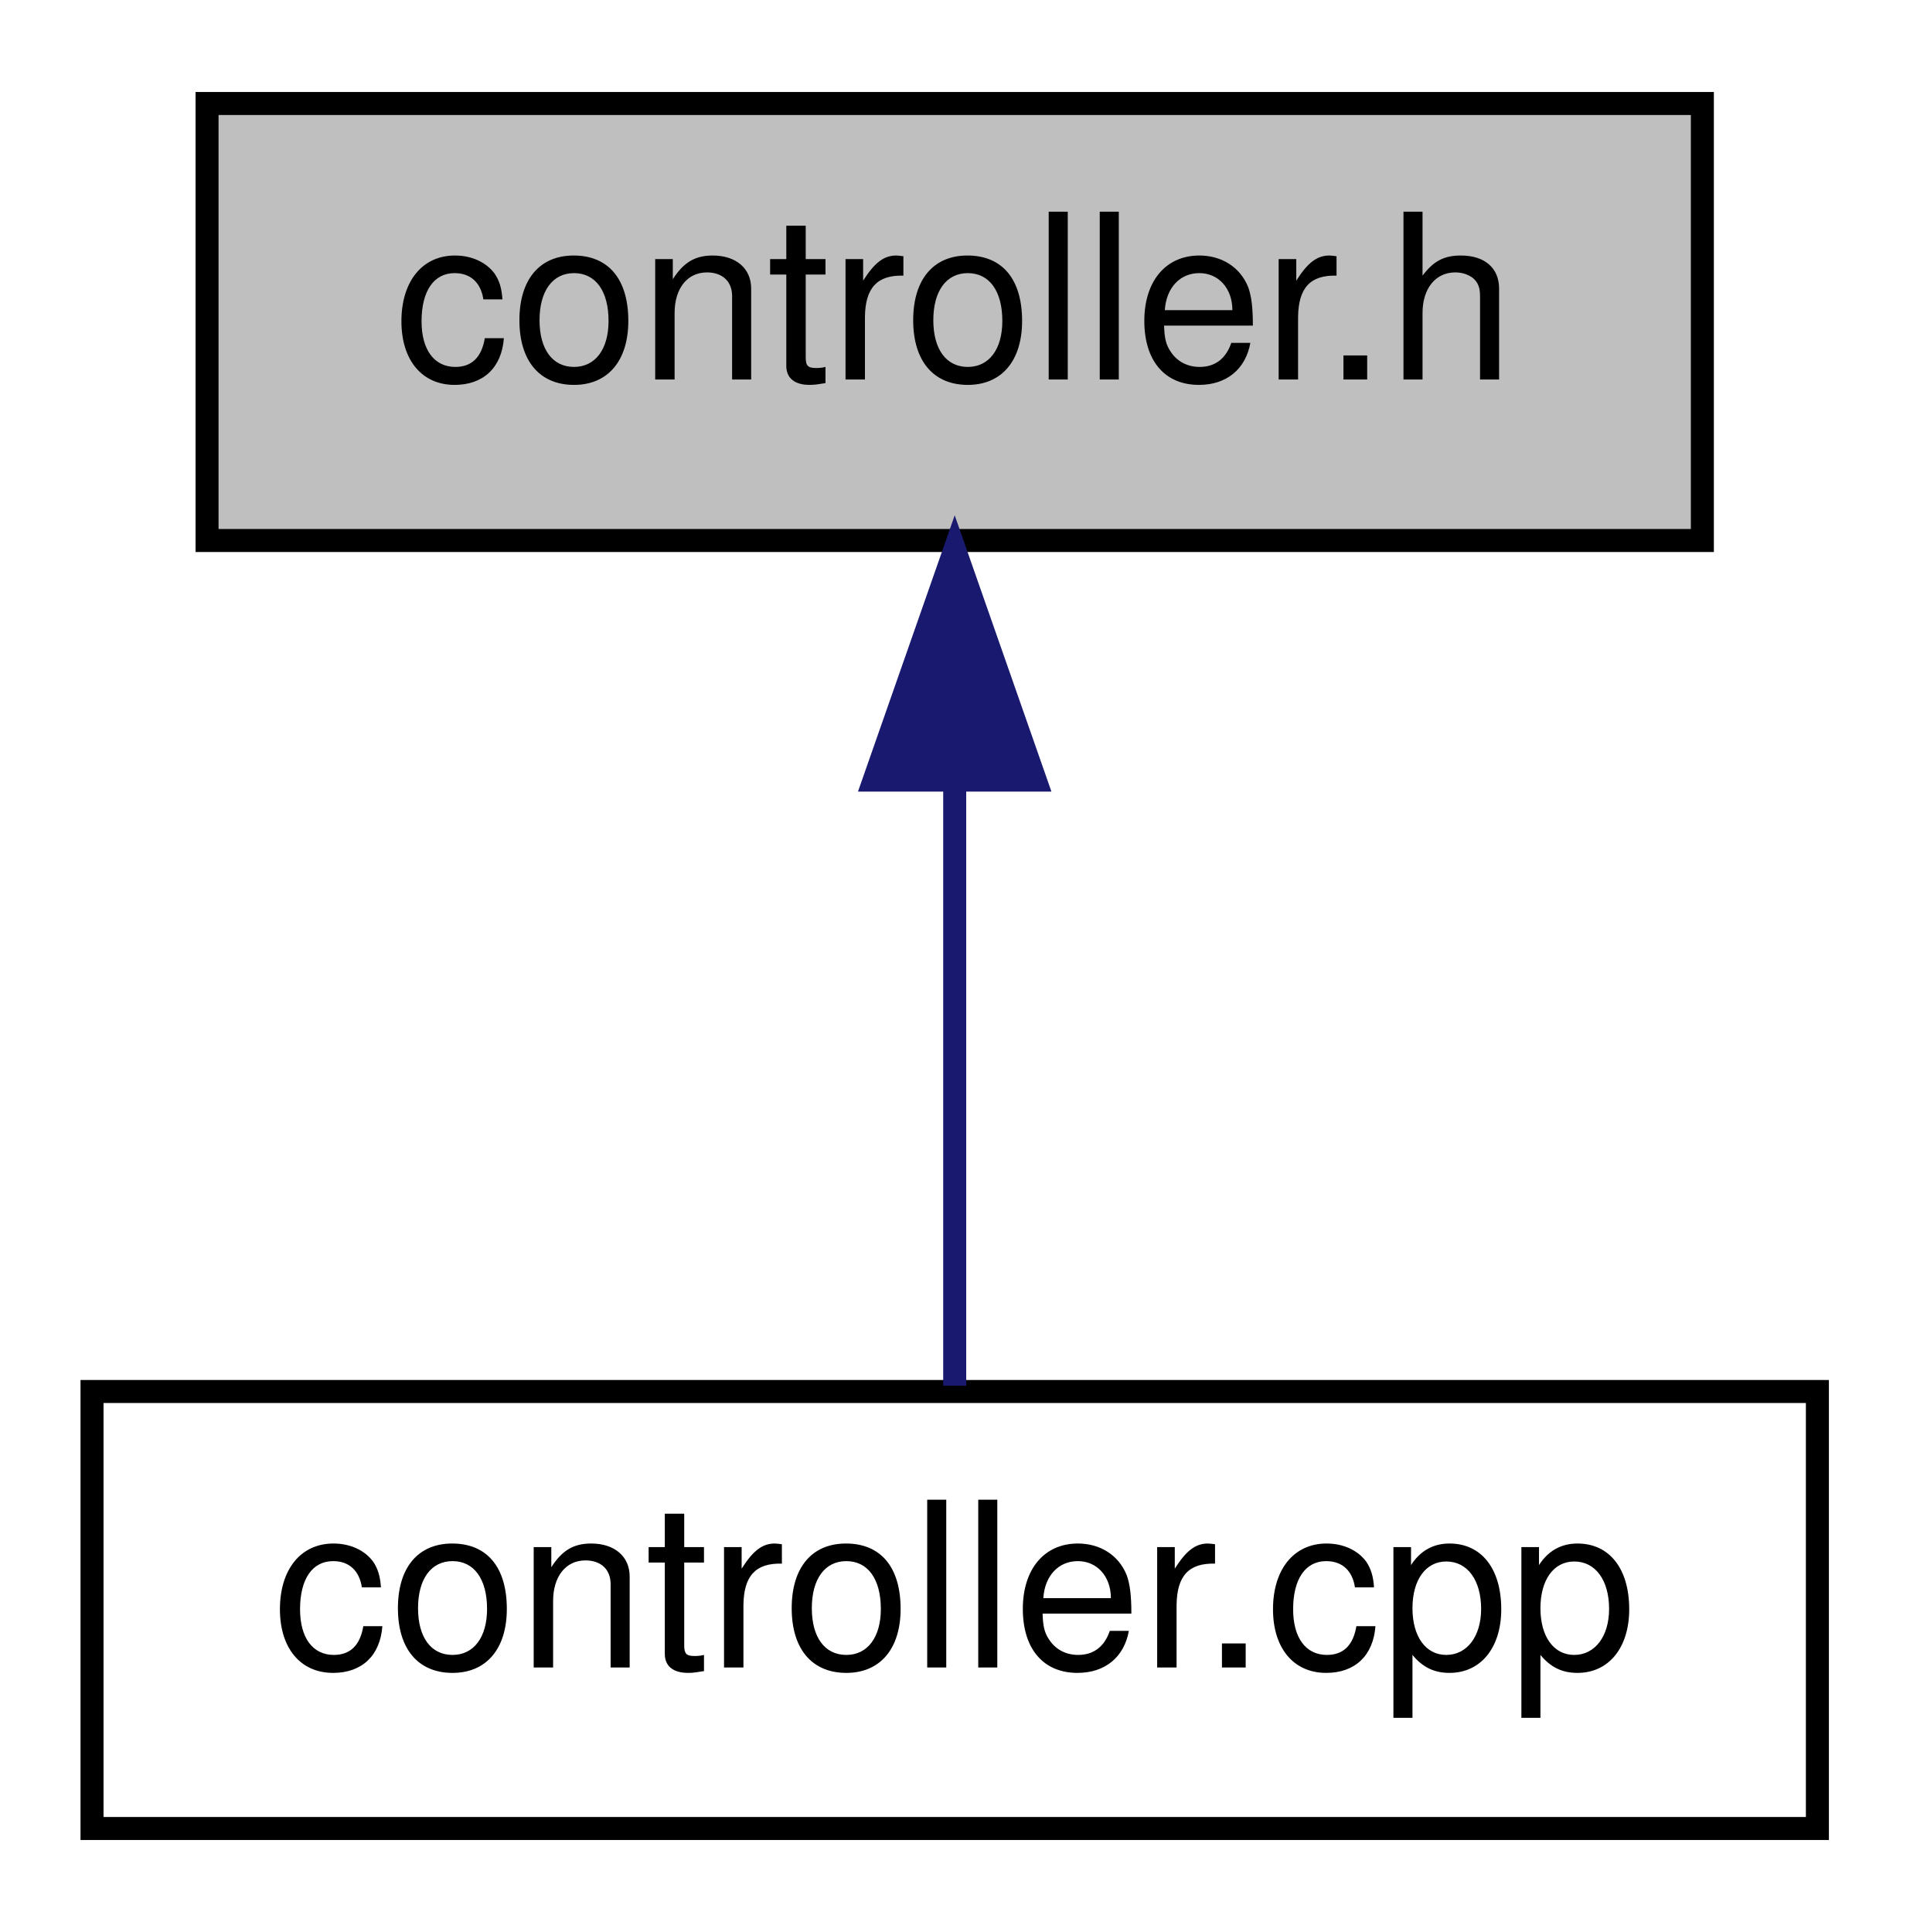
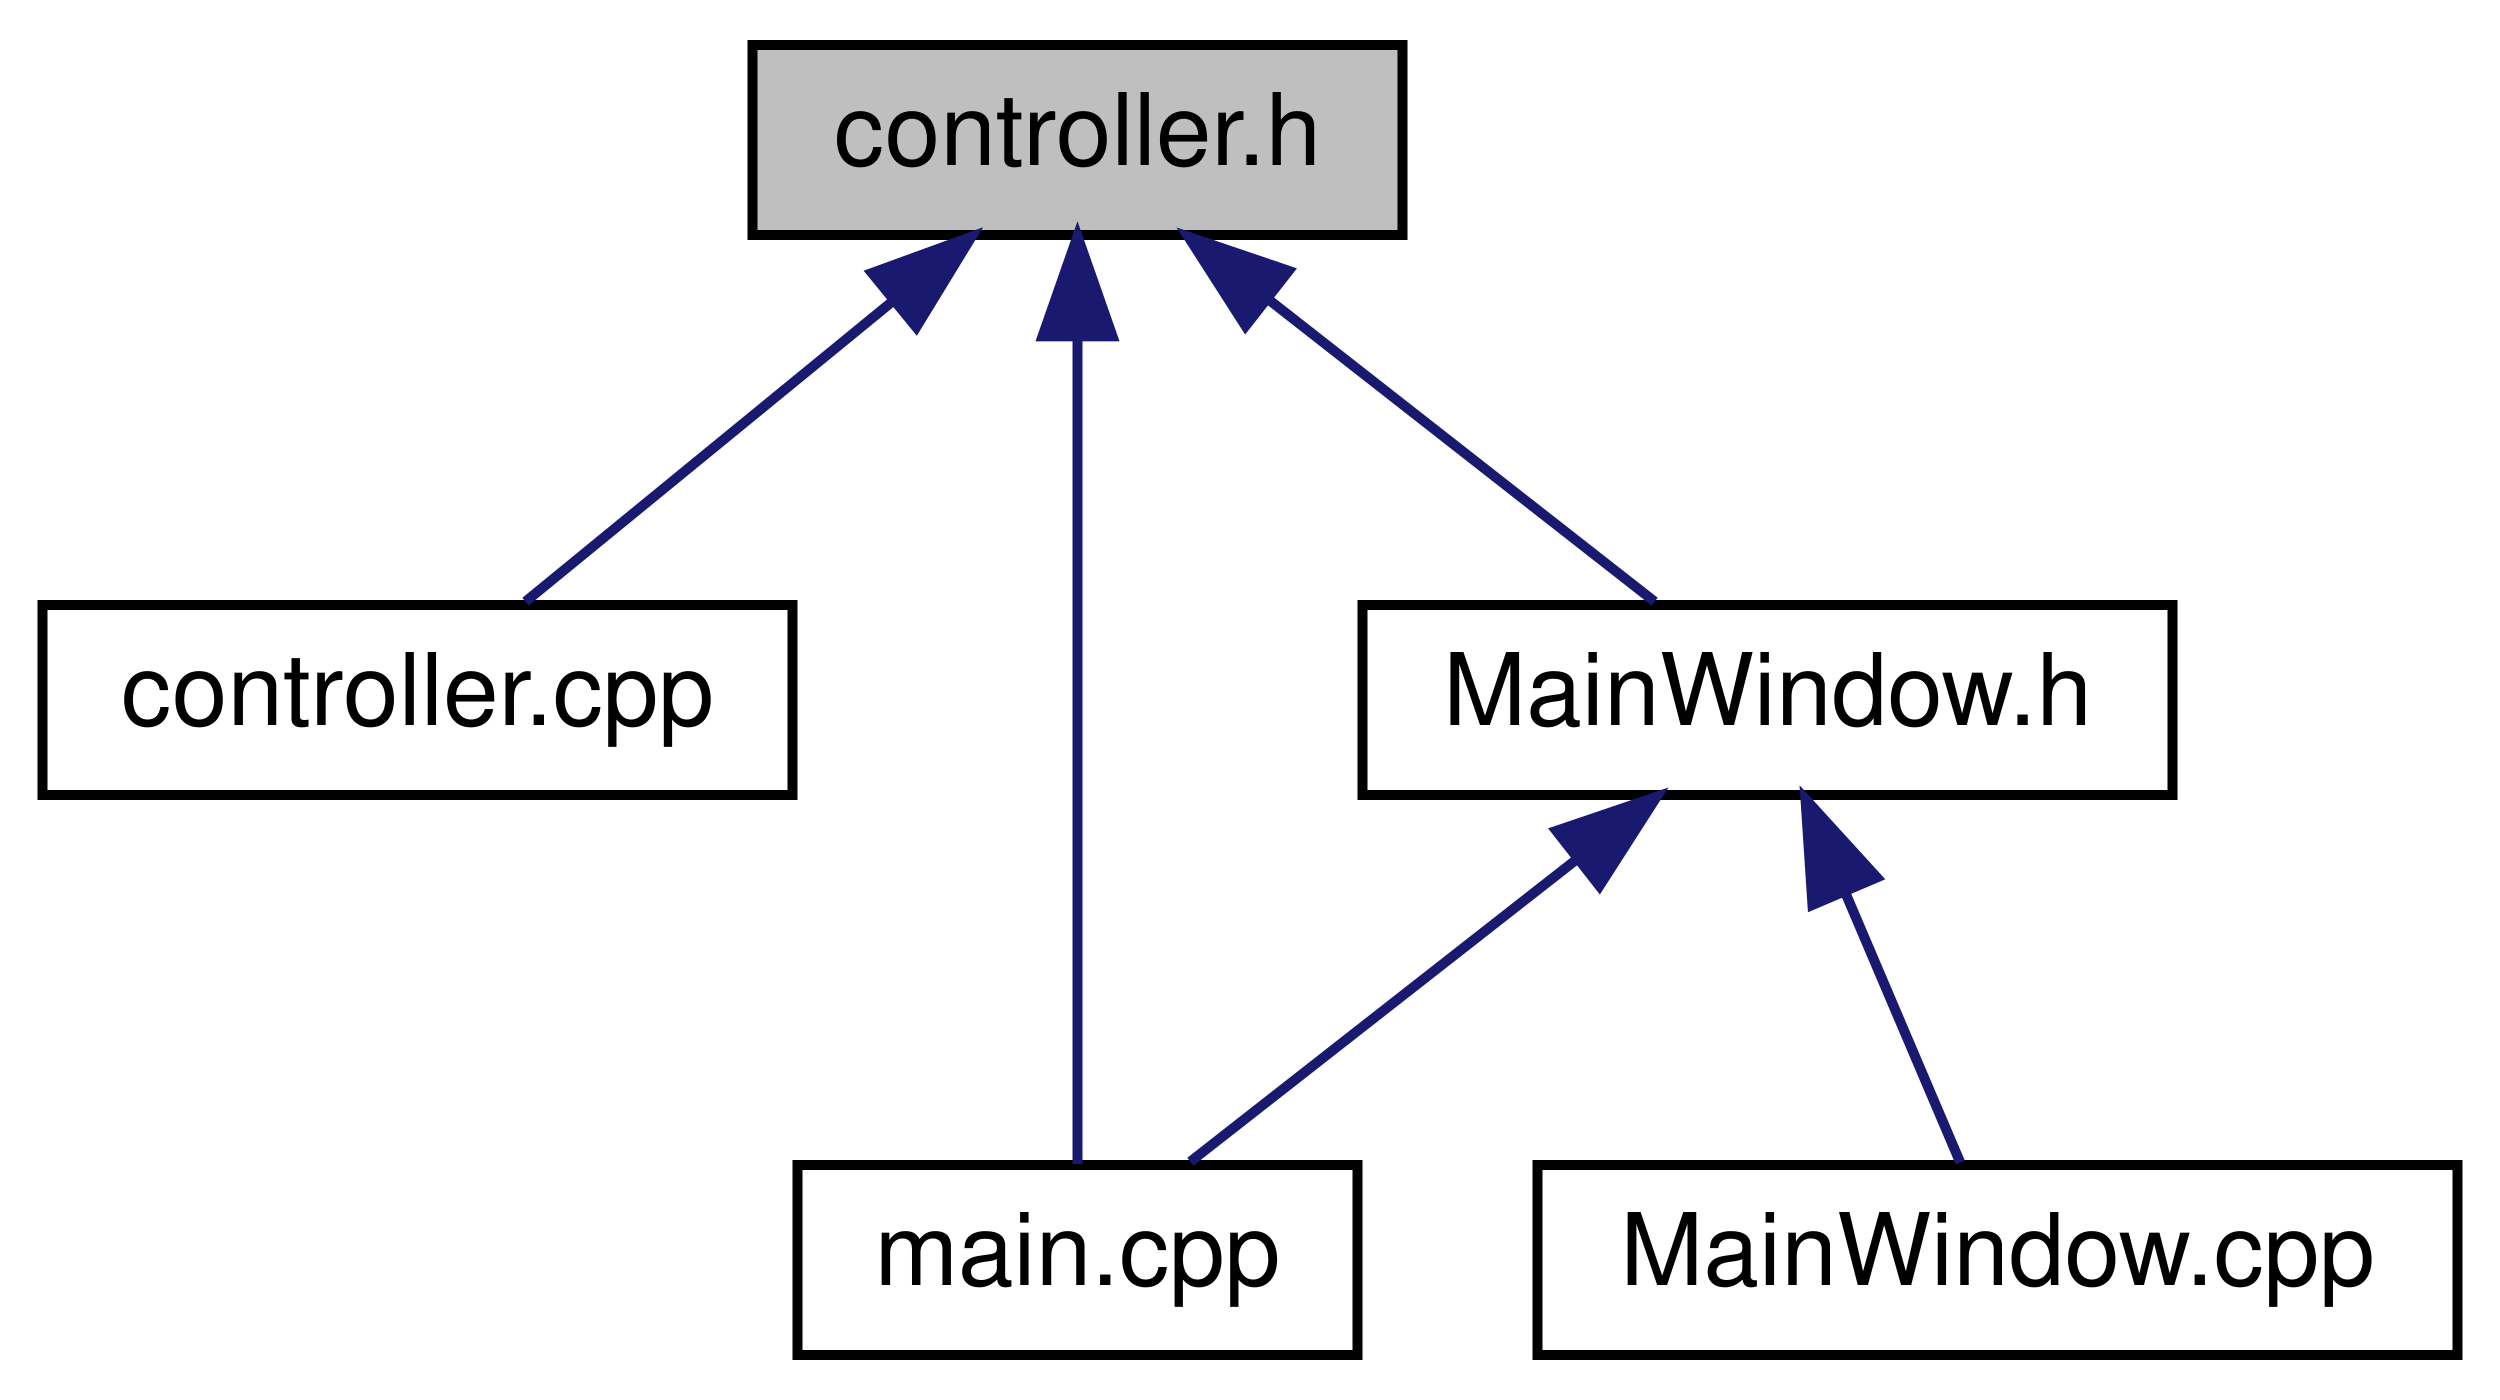
- <svg xmlns="http://www.w3.org/2000/svg" xmlns:xlink="http://www.w3.org/1999/xlink" width="83pt" height="84pt" viewBox="0.00 0.00 83.00 84.00">
-   <g id="graph0" class="graph" transform="scale(1 1) rotate(0) translate(4 80)">
+ <svg xmlns="http://www.w3.org/2000/svg" xmlns:xlink="http://www.w3.org/1999/xlink" width="250pt" height="140pt" viewBox="0.00 0.00 249.50 140.00">
+   <g id="graph0" class="graph" transform="scale(1 1) rotate(0) translate(4 136)">
    <g id="node1" class="node">
-       <polygon fill="#bfbfbf" stroke="black" points="5,-56.5 5,-75.5 70,-75.5 70,-56.5 5,-56.5" />
-       <text text-anchor="middle" x="37.5" y="-63.5" font-family="Helvetica,sans-Serif" font-size="10.00">controller.h</text>
+       <polygon fill="#bfbfbf" stroke="black" points="71,-112.5 71,-131.5 136,-131.5 136,-112.5 71,-112.5" />
+       <text text-anchor="middle" x="103.5" y="-119.5" font-family="Helvetica,sans-Serif" font-size="10.00">controller.h</text>
    </g>
    <g id="node2" class="node">
      <g id="a_node2">
        <a xlink:href="controller_8cpp.html" target="_top" xlink:title="controller.cpp">
-           <polygon fill="none" stroke="black" points="-7.10543e-15,-0.5 -7.10543e-15,-19.5 75,-19.5 75,-0.5 -7.10543e-15,-0.5" />
-           <text text-anchor="middle" x="37.5" y="-7.5" font-family="Helvetica,sans-Serif" font-size="10.00">controller.cpp</text>
+           <polygon fill="none" stroke="black" points="0,-56.5 0,-75.5 75,-75.5 75,-56.5 0,-56.5" />
+           <text text-anchor="middle" x="37.5" y="-63.5" font-family="Helvetica,sans-Serif" font-size="10.00">controller.cpp</text>
        </a>
      </g>
    </g>
    <g id="edge1" class="edge">
-       <path fill="none" stroke="midnightblue" d="M37.5,-45.804C37.5,-36.91 37.5,-26.78 37.5,-19.751" />
-       <polygon fill="midnightblue" stroke="midnightblue" points="34,-46.083 37.5,-56.083 41,-46.083 34,-46.083" />
+       <path fill="none" stroke="midnightblue" d="M84.946,-105.82C73.122,-96.145 58.214,-83.948 48.297,-75.834" />
+       <polygon fill="midnightblue" stroke="midnightblue" points="82.94,-108.7 92.896,-112.324 87.373,-103.283 82.94,-108.7" />
+     </g>
+     <g id="node3" class="node">
+       <g id="a_node3">
+         <a xlink:href="main_8cpp.html" target="_top" xlink:title="main.cpp">
+           <polygon fill="none" stroke="black" points="75.5,-0.5 75.5,-19.5 131.5,-19.5 131.5,-0.5 75.5,-0.5" />
+           <text text-anchor="middle" x="103.5" y="-7.5" font-family="Helvetica,sans-Serif" font-size="10.00">main.cpp</text>
+         </a>
+       </g>
+     </g>
+     <g id="edge2" class="edge">
+       <path fill="none" stroke="midnightblue" d="M103.5,-102.348C103.5,-78.254 103.5,-37.308 103.5,-19.591" />
+       <polygon fill="midnightblue" stroke="midnightblue" points="100,-102.368 103.5,-112.368 107,-102.369 100,-102.368" />
+     </g>
+     <g id="node4" class="node">
+       <g id="a_node4">
+         <a xlink:href="_main_window_8h.html" target="_top" xlink:title="MainWindow.h">
+           <polygon fill="none" stroke="black" points="132,-56.5 132,-75.5 213,-75.5 213,-56.5 132,-56.5" />
+           <text text-anchor="middle" x="172.5" y="-63.5" font-family="Helvetica,sans-Serif" font-size="10.00">MainWindow.h</text>
+         </a>
+       </g>
+     </g>
+     <g id="edge3" class="edge">
+       <path fill="none" stroke="midnightblue" d="M122.538,-106.101C134.956,-96.382 150.743,-84.027 161.212,-75.834" />
+       <polygon fill="midnightblue" stroke="midnightblue" points="120.304,-103.405 114.586,-112.324 124.618,-108.917 120.304,-103.405" />
+     </g>
+     <g id="edge4" class="edge">
+       <path fill="none" stroke="midnightblue" d="M153.462,-50.101C141.044,-40.382 125.257,-28.027 114.788,-19.834" />
+       <polygon fill="midnightblue" stroke="midnightblue" points="151.382,-52.917 161.414,-56.324 155.696,-47.405 151.382,-52.917" />
+     </g>
+     <g id="node5" class="node">
+       <g id="a_node5">
+         <a xlink:href="_main_window_8cpp.html" target="_top" xlink:title="MainWindow.cpp">
+           <polygon fill="none" stroke="black" points="149.5,-0.5 149.5,-19.5 241.5,-19.5 241.5,-0.5 149.5,-0.5" />
+           <text text-anchor="middle" x="195.5" y="-7.5" font-family="Helvetica,sans-Serif" font-size="10.00">MainWindow.cpp</text>
+         </a>
+       </g>
+     </g>
+     <g id="edge5" class="edge">
+       <path fill="none" stroke="midnightblue" d="M180.299,-46.69C184.175,-37.589 188.679,-27.014 191.773,-19.751" />
+       <polygon fill="midnightblue" stroke="midnightblue" points="176.997,-45.511 176.298,-56.083 183.437,-48.254 176.997,-45.511" />
    </g>
  </g>
</svg>
